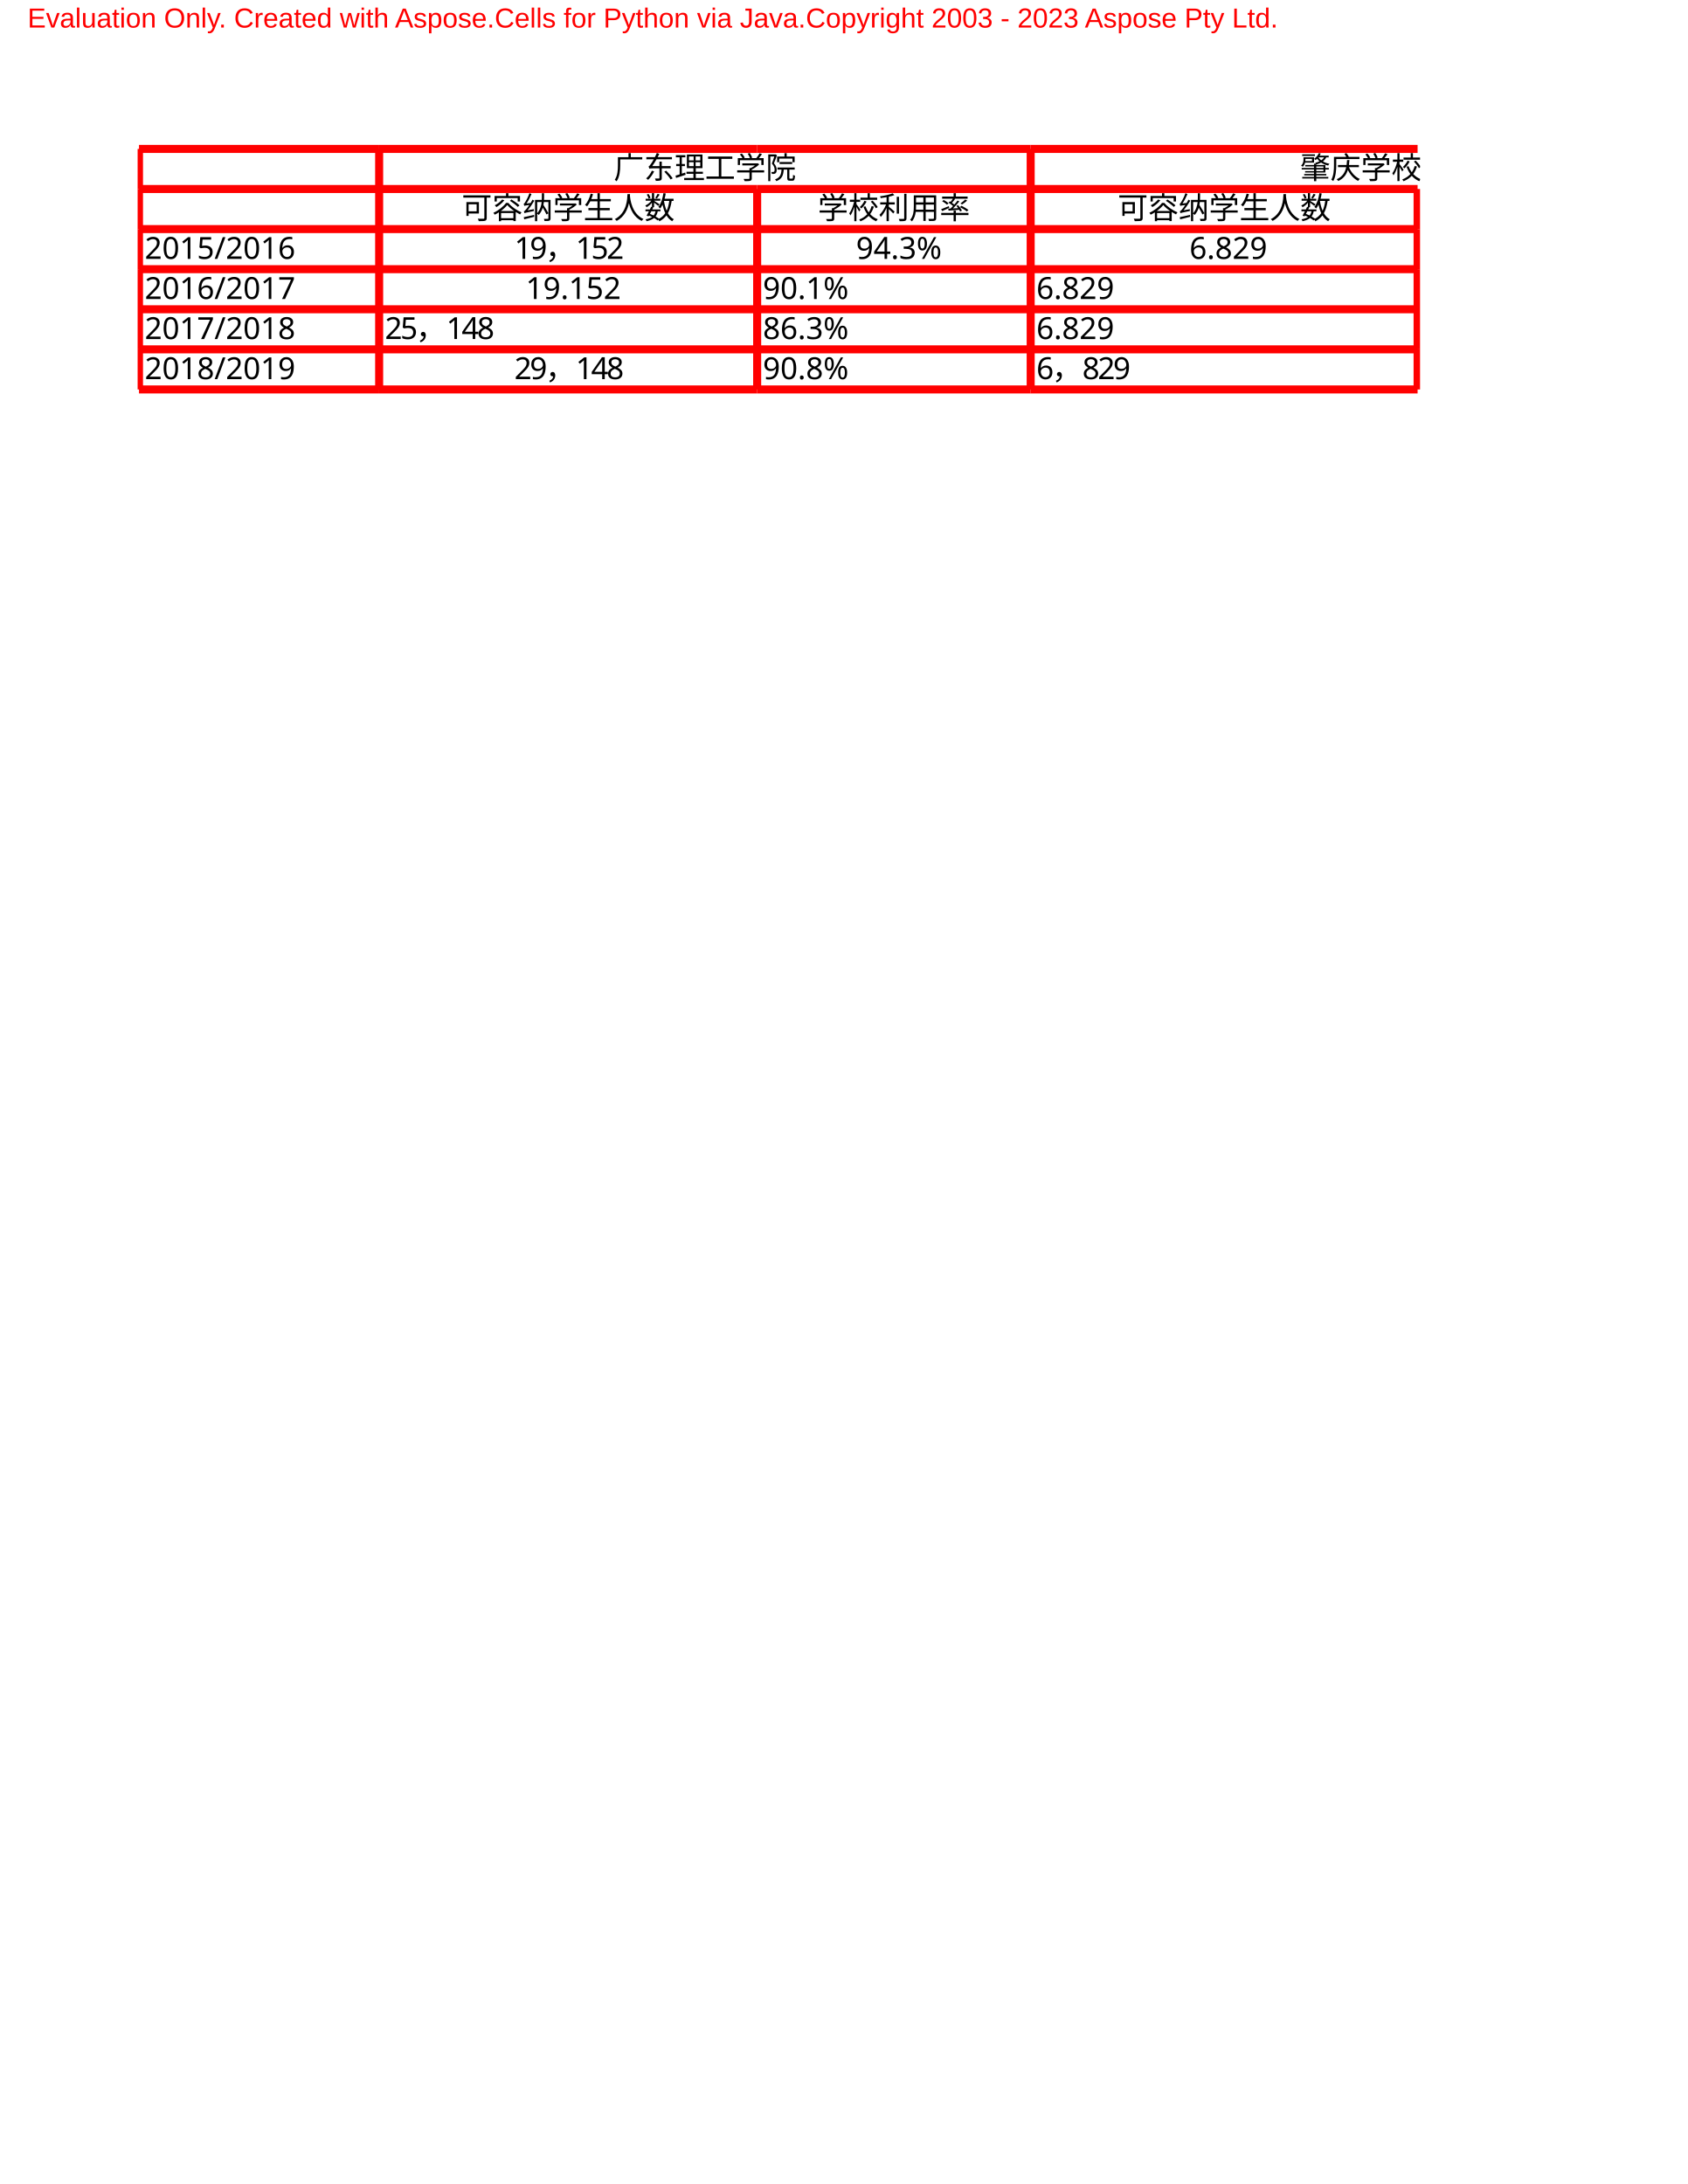
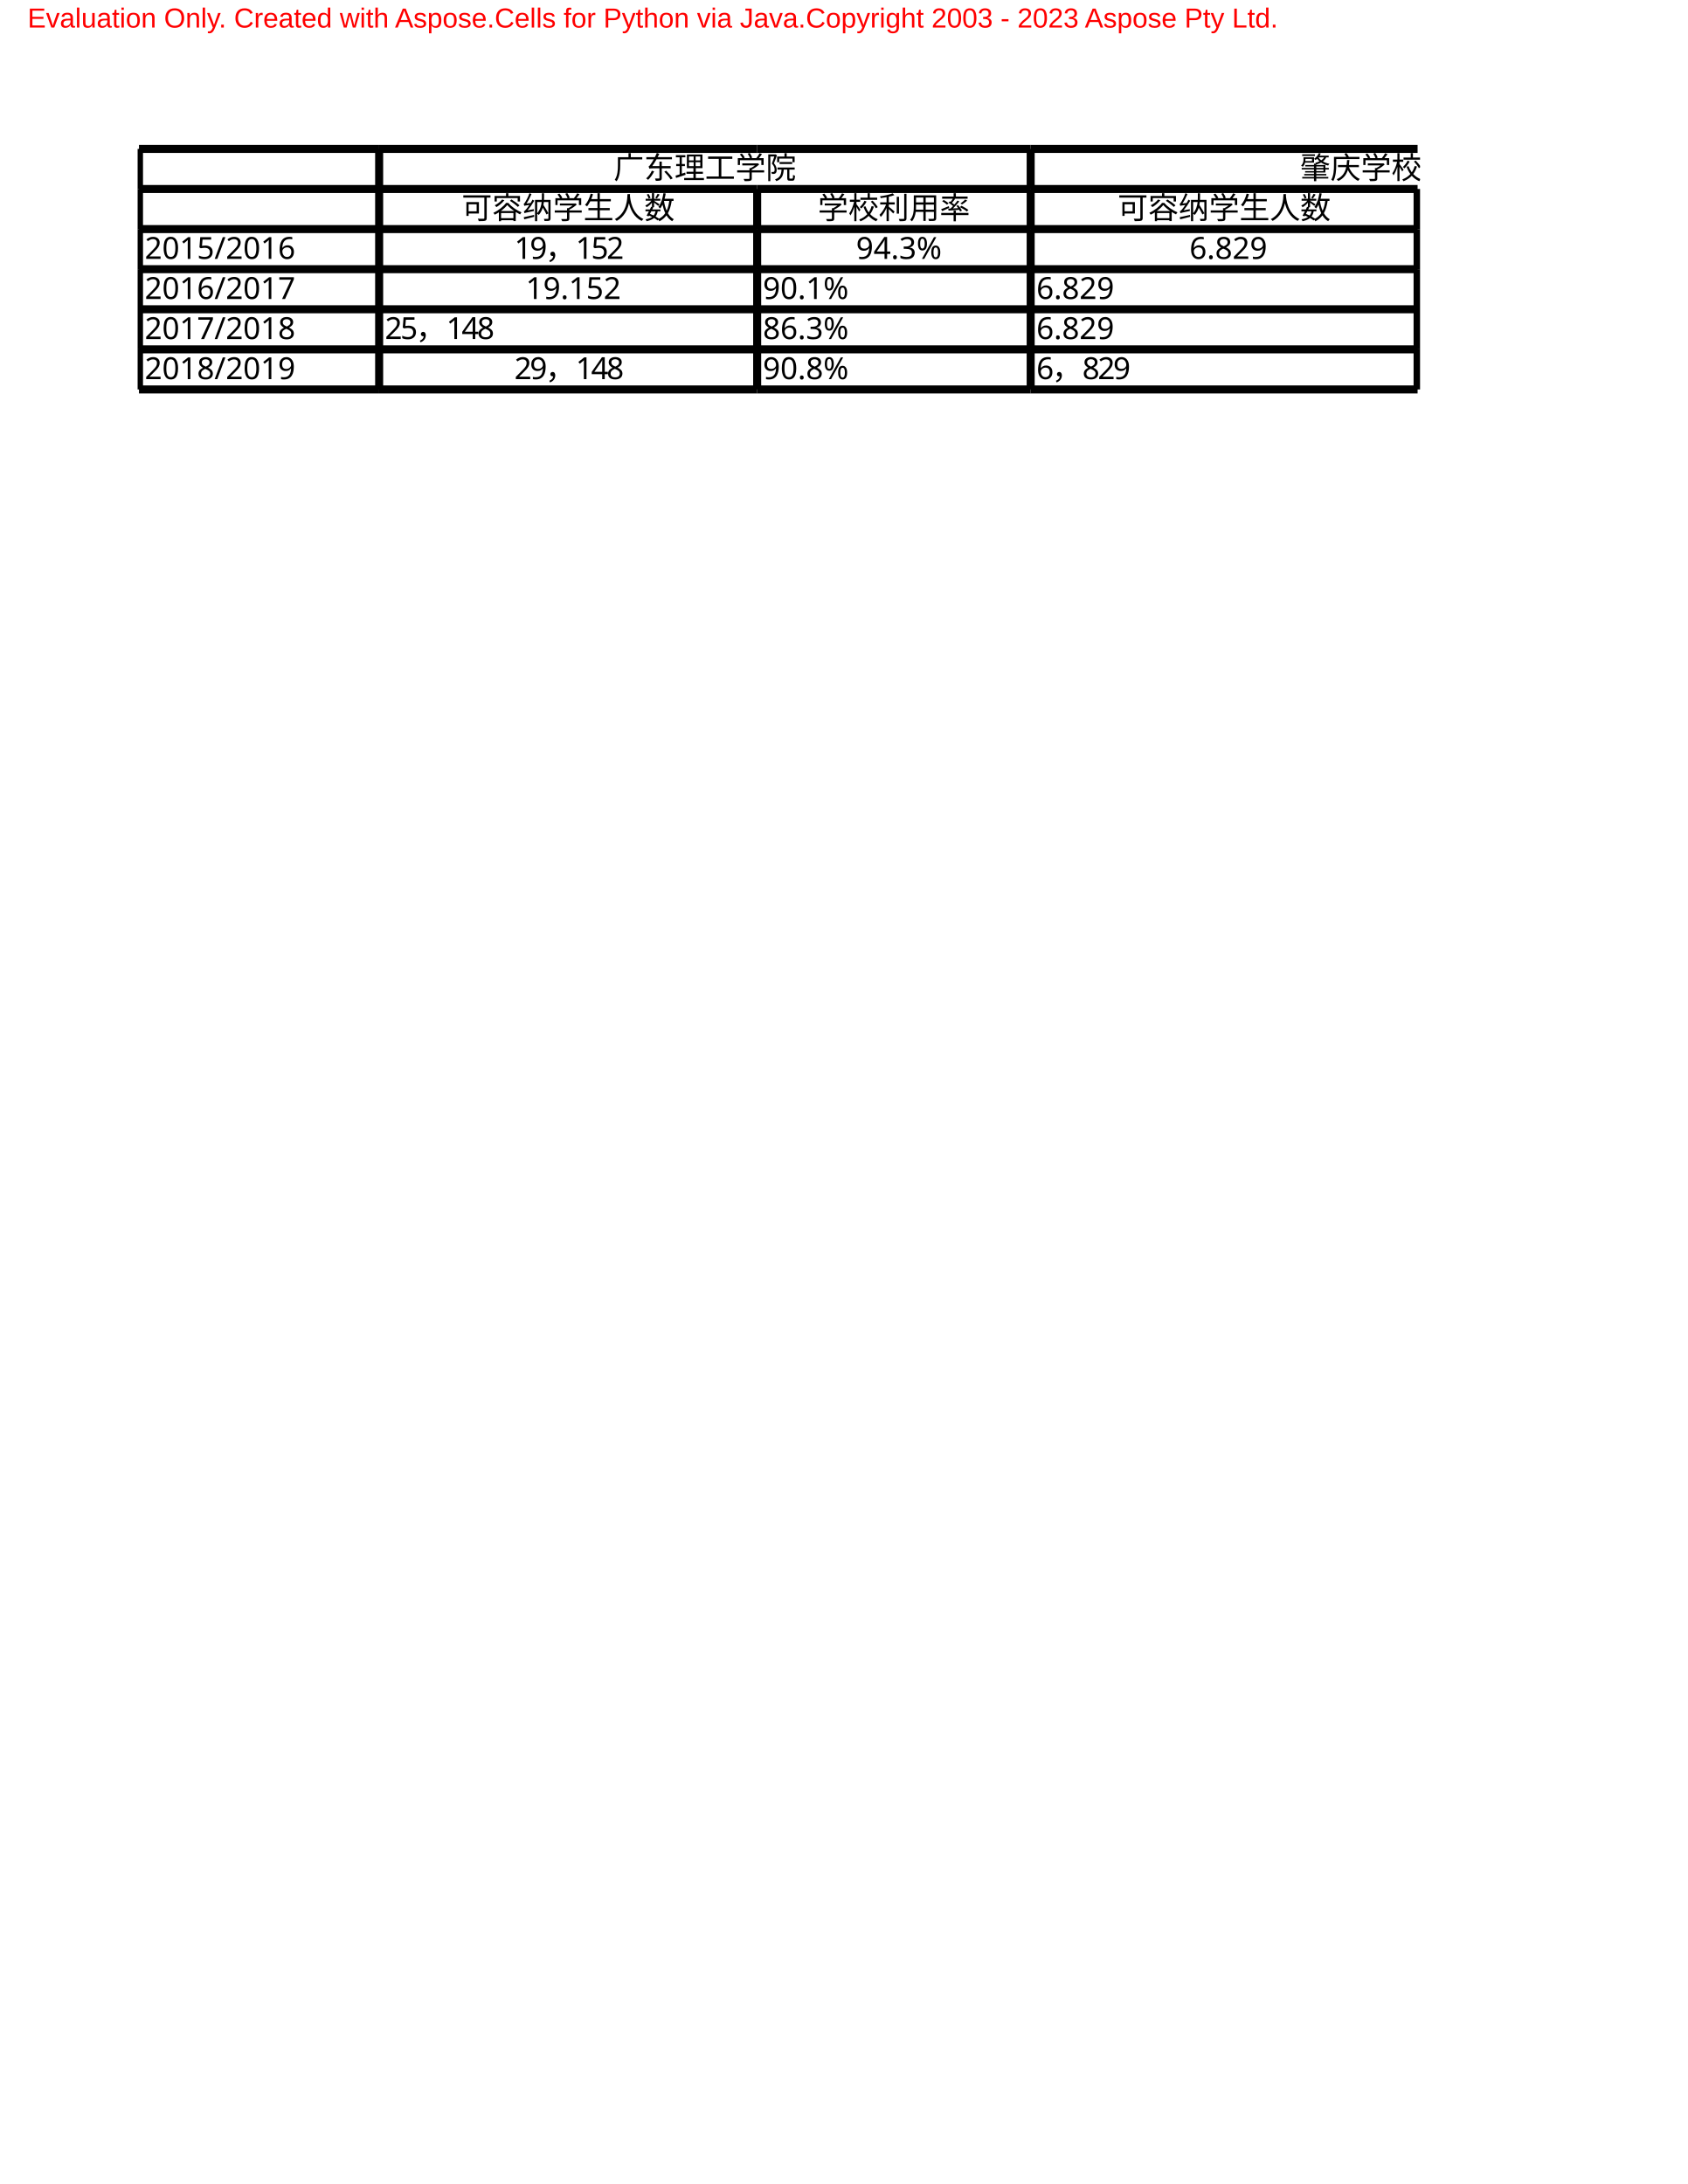
<svg xmlns="http://www.w3.org/2000/svg" width="612pt" height="792pt">
  <g id="SFixTitle" />
  <g id="SContent">
    <g transform="scale(1.33333)">
      <rect width="100%" height="100%" fill="white" />
      <g>
        <g>
          <g />
          <g shape-rendering="crispEdges" />
        </g>
        <g>
          <g />
        </g>
        <g>
          <g />
        </g>
      </g>
      <g transform="matrix(1,0,0,1,50.4,54)">
        <defs>
          <clipPath id="CLIP0">
            <path d="M-0.5,-0.5 L464.5,-0.5 L464.5,88.5 L-0.5,88.5 Z " />
          </clipPath>
        </defs>
        <g clip-path="url(#CLIP0)">
          <g />
          <g shape-rendering="crispEdges" />
        </g>
        <defs>
          <clipPath id="CLIP1">
            <path d="M-0.5,-1.454 L464.5,-1.454 L464.5,89.546 L-0.5,89.546 Z " />
          </clipPath>
        </defs>
        <g clip-path="url(#CLIP1)">
          <g>
            <g />
            <path d="M 0,0 L 87.078,0" class="p0" fill="none" />
            <path d="M 0,58.152 L 87.078,58.152" class="p0" fill="none" />
            <path d="M 0,0 L 0,14.538" class="p0" fill="none" />
            <path d="M 0,58.152 L 0,72.69" class="p0" fill="none" />
            <path d="M 87.078,0 L 224.145,0" class="p0" fill="none" />
            <path d="M 87.078,58.152 L 224.145,58.152" class="p0" fill="none" />
            <path d="M 87.078,0 L 87.078,14.538" class="p0" fill="none" />
            <path d="M 87.078,58.152 L 87.078,72.69" class="p0" fill="none" />
            <path d="M 224.145,0 L 323.317,0" class="p0" fill="none" />
            <path d="M 224.145,58.152 L 323.317,58.152" class="p0" fill="none" />
            <path d="M 224.145,58.152 L 224.145,72.69" class="p0" fill="none" />
            <path d="M 323.317,0 L 463.609,0" class="p0" fill="none" />
            <path d="M 323.317,58.152 L 463.609,58.152" class="p0" fill="none" />
            <path d="M 323.317,0 L 323.317,14.538" class="p0" fill="none" />
            <path d="M 323.317,58.152 L 323.317,72.69" class="p0" fill="none" />
            <path d="M 463.609,58.152 L 463.609,72.69" class="p0" fill="none" />
            <path d="M 0,14.538 L 87.078,14.538" class="p0" fill="none" />
            <path d="M 0,72.69 L 87.078,72.69" class="p0" fill="none" />
            <path d="M 0,14.538 L 0,29.076" class="p0" fill="none" />
            <path d="M 0,72.69 L 0,87.228" class="p0" fill="none" />
            <path d="M 87.078,14.538 L 224.145,14.538" class="p0" fill="none" />
            <path d="M 87.078,72.69 L 224.145,72.69" class="p0" fill="none" />
            <path d="M 87.078,14.538 L 87.078,29.076" class="p0" fill="none" />
            <path d="M 87.078,72.69 L 87.078,87.228" class="p0" fill="none" />
            <path d="M 224.145,14.538 L 323.317,14.538" class="p0" fill="none" />
            <path d="M 224.145,72.69 L 323.317,72.69" class="p0" fill="none" />
            <path d="M 224.145,14.538 L 224.145,29.076" class="p0" fill="none" />
            <path d="M 224.145,72.69 L 224.145,87.228" class="p0" fill="none" />
            <path d="M 323.317,14.538 L 463.609,14.538" class="p0" fill="none" />
            <path d="M 323.317,72.69 L 463.609,72.69" class="p0" fill="none" />
            <path d="M 323.317,14.538 L 323.317,29.076" class="p0" fill="none" />
            <path d="M 323.317,72.69 L 323.317,87.228" class="p0" fill="none" />
            <path d="M 463.609,14.538 L 463.609,29.076" class="p0" fill="none" />
            <path d="M 463.609,72.69 L 463.609,87.228" class="p0" fill="none" />
            <path d="M 0,29.076 L 87.078,29.076" class="p0" fill="none" />
            <path d="M 0,87.228 L 87.078,87.228" class="p0" fill="none" />
            <path d="M 0,29.076 L 0,43.614" class="p0" fill="none" />
            <path d="M 87.078,29.076 L 224.145,29.076" class="p0" fill="none" />
            <path d="M 87.078,87.228 L 224.145,87.228" class="p0" fill="none" />
            <path d="M 87.078,29.076 L 87.078,43.614" class="p0" fill="none" />
            <path d="M 224.145,29.076 L 323.317,29.076" class="p0" fill="none" />
            <path d="M 224.145,87.228 L 323.317,87.228" class="p0" fill="none" />
            <path d="M 224.145,29.076 L 224.145,43.614" class="p0" fill="none" />
            <path d="M 323.317,29.076 L 463.609,29.076" class="p0" fill="none" />
            <path d="M 323.317,87.228 L 463.609,87.228" class="p0" fill="none" />
            <path d="M 323.317,29.076 L 323.317,43.614" class="p0" fill="none" />
            <path d="M 463.609,29.076 L 463.609,43.614" class="p0" fill="none" />
            <path d="M 0,43.614 L 87.078,43.614" class="p0" fill="none" />
            <path d="M 0,43.614 L 0,58.152" class="p0" fill="none" />
            <path d="M 87.078,43.614 L 224.145,43.614" class="p0" fill="none" />
            <path d="M 87.078,43.614 L 87.078,58.152" class="p0" fill="none" />
            <path d="M 224.145,43.614 L 323.317,43.614" class="p0" fill="none" />
            <path d="M 224.145,43.614 L 224.145,58.152" class="p0" fill="none" />
            <path d="M 323.317,43.614 L 463.609,43.614" class="p0" fill="none" />
            <path d="M 323.317,43.614 L 323.317,58.152" class="p0" fill="none" />
            <path d="M 463.609,43.614 L 463.609,58.152" class="p0" fill="none" />
          </g>
        </g>
        <defs>
          <clipPath id="CLIP2">
            <path d="M-0.5,-0.5 L464.5,-0.5 L464.5,88.5 L-0.5,88.5 Z " />
          </clipPath>
        </defs>
        <g clip-path="url(#CLIP2)">
          <g>
            <defs>
              <clipPath id="CLIP3">
                <path d="M87.328,0.25 L323.067,0.25 L323.067,14.288 L87.328,14.288 Z " />
              </clipPath>
            </defs>
            <g clip-path="url(#CLIP3)">
              <g>
                <g transform="matrix(1,0,0,1,172.0775,13.5688)">
                  <text x="0" y="-2.771" class="f0">广</text>
                  <text x="11.04" y="-2.771" class="f0">东</text>
                  <text x="22.08" y="-2.771" class="f0">理</text>
                  <text x="33.12" y="-2.771" class="f0">工</text>
                  <text x="44.16" y="-2.771" class="f0">学</text>
                  <text x="55.2" y="-2.771" class="f0">院</text>
                </g>
              </g>
            </g>
            <defs>
              <clipPath id="CLIP4">
                <path d="M323.567,0.25 L562.531,0.25 L562.531,14.288 L323.567,14.288 Z " />
              </clipPath>
            </defs>
            <g clip-path="url(#CLIP4)">
              <g>
                <g transform="matrix(1,0,0,1,420.9693,13.5688)">
                  <text x="0" y="-2.771" class="f0">肇</text>
                  <text x="11.04" y="-2.771" class="f0">庆</text>
                  <text x="22.08" y="-2.771" class="f0">学</text>
                  <text x="33.12" y="-2.771" class="f0">校</text>
                </g>
              </g>
            </g>
            <defs>
              <clipPath id="CLIP5">
                <path d="M87.328,14.788 L223.895,14.788 L223.895,28.826 L87.328,28.826 Z " />
              </clipPath>
            </defs>
            <g clip-path="url(#CLIP5)">
              <g>
                <g transform="matrix(1,0,0,1,116.9715,28.1068)">
                  <text x="0" y="-2.771" class="f0">可</text>
                  <text x="11.04" y="-2.771" class="f0">容</text>
                  <text x="22.08" y="-2.771" class="f0">纳</text>
                  <text x="33.12" y="-2.771" class="f0">学</text>
                  <text x="44.16" y="-2.771" class="f0">生</text>
                  <text x="55.2" y="-2.771" class="f0">人</text>
                  <text x="66.24" y="-2.771" class="f0">数</text>
                </g>
              </g>
            </g>
            <defs>
              <clipPath id="CLIP6">
                <path d="M224.395,14.788 L323.067,14.788 L323.067,28.826 L224.395,28.826 Z " />
              </clipPath>
            </defs>
            <g clip-path="url(#CLIP6)">
              <g>
                <g transform="matrix(1,0,0,1,246.1311,28.1068)">
                  <text x="0" y="-2.771" class="f0">学</text>
                  <text x="11.04" y="-2.771" class="f0">校</text>
                  <text x="22.08" y="-2.771" class="f0">利</text>
                  <text x="33.12" y="-2.771" class="f0">用</text>
                  <text x="44.16" y="-2.771" class="f0">率</text>
                </g>
              </g>
            </g>
            <defs>
              <clipPath id="CLIP7">
                <path d="M323.567,14.788 L463.359,14.788 L463.359,28.826 L323.567,28.826 Z " />
              </clipPath>
            </defs>
            <g clip-path="url(#CLIP7)">
              <g>
                <g transform="matrix(1,0,0,1,354.8232,28.1068)">
                  <text x="0" y="-2.771" class="f0">可</text>
                  <text x="11.04" y="-2.771" class="f0">容</text>
                  <text x="22.08" y="-2.771" class="f0">纳</text>
                  <text x="33.12" y="-2.771" class="f0">学</text>
                  <text x="44.16" y="-2.771" class="f0">生</text>
                  <text x="55.2" y="-2.771" class="f0">人</text>
                  <text x="66.24" y="-2.771" class="f0">数</text>
                </g>
              </g>
            </g>
            <defs>
              <clipPath id="CLIP8">
                <path d="M0.25,29.326 L86.828,29.326 L86.828,43.364 L0.25,43.364 Z " />
              </clipPath>
            </defs>
            <g clip-path="url(#CLIP8)">
              <g>
                <g transform="matrix(1,0,0,1,1.075036,42.6448)">
                  <text x="1" y="-2.76" class="f1">2015/2016</text>
                </g>
              </g>
            </g>
            <defs>
              <clipPath id="CLIP9">
                <path d="M87.328,29.326 L223.895,29.326 L223.895,43.364 L87.328,43.364 Z " />
              </clipPath>
            </defs>
            <g clip-path="url(#CLIP9)">
              <g>
                <g transform="matrix(1,0,0,1,136.1028,42.6448)">
                  <text x="0" y="-2.771" class="f1">1</text>
                  <text x="5.595" y="-2.771" class="f1">9</text>
                  <text x="11.191" y="-2.771" class="f0">，</text>
                  <text x="22.231" y="-2.771" class="f1">1</text>
                  <text x="27.826" y="-2.771" class="f1">5</text>
                  <text x="33.422" y="-2.771" class="f1">2</text>
                </g>
              </g>
            </g>
            <defs>
              <clipPath id="CLIP10">
                <path d="M224.395,29.326 L323.067,29.326 L323.067,43.364 L224.395,43.364 Z " />
              </clipPath>
            </defs>
            <g clip-path="url(#CLIP10)">
              <g>
                <g transform="matrix(1,0,0,1,259.9985,42.6448)">
                  <text x="0" y="-2.76" class="f1">94.3%</text>
                </g>
              </g>
            </g>
            <defs>
              <clipPath id="CLIP11">
                <path d="M323.567,29.326 L463.359,29.326 L463.359,43.364 L323.567,43.364 Z " />
              </clipPath>
            </defs>
            <g clip-path="url(#CLIP11)">
              <g>
                <g transform="matrix(1,0,0,1,380.8788,42.6448)">
                  <text x="0" y="-2.76" class="f1">6.829</text>
                </g>
              </g>
            </g>
            <defs>
              <clipPath id="CLIP12">
                <path d="M0.25,43.864 L86.828,43.864 L86.828,57.902 L0.25,57.902 Z " />
              </clipPath>
            </defs>
            <g clip-path="url(#CLIP12)">
              <g>
                <g transform="matrix(1,0,0,1,1.075036,57.1828)">
                  <text x="1" y="-2.76" class="f1">2016/2017</text>
                </g>
              </g>
            </g>
            <defs>
              <clipPath id="CLIP13">
                <path d="M87.328,43.864 L223.895,43.864 L223.895,57.902 L87.328,57.902 Z " />
              </clipPath>
            </defs>
            <g clip-path="url(#CLIP13)">
              <g>
                <g transform="matrix(1,0,0,1,140.2293,57.1828)">
                  <text x="0" y="-2.76" class="f1">19.152</text>
                </g>
              </g>
            </g>
            <defs>
              <clipPath id="CLIP14">
                <path d="M224.395,43.864 L323.067,43.864 L323.067,57.902 L224.395,57.902 Z " />
              </clipPath>
            </defs>
            <g clip-path="url(#CLIP14)">
              <g>
                <g transform="matrix(1,0,0,1,225.2201,57.1828)">
                  <text x="1" y="-2.76" class="f1">90.1%</text>
                </g>
              </g>
            </g>
            <defs>
              <clipPath id="CLIP15">
                <path d="M323.567,43.864 L463.359,43.864 L463.359,57.902 L323.567,57.902 Z " />
              </clipPath>
            </defs>
            <g clip-path="url(#CLIP15)">
              <g>
                <g transform="matrix(1,0,0,1,324.3922,57.1828)">
                  <text x="1" y="-2.76" class="f1">6.829</text>
                </g>
              </g>
            </g>
            <defs>
              <clipPath id="CLIP16">
                <path d="M0.25,58.402 L86.828,58.402 L86.828,72.44 L0.25,72.44 Z " />
              </clipPath>
            </defs>
            <g clip-path="url(#CLIP16)">
              <g>
                <g transform="matrix(1,0,0,1,1.075036,71.7208)">
                  <text x="1" y="-2.76" class="f1">2017/2018</text>
                </g>
              </g>
            </g>
            <defs>
              <clipPath id="CLIP17">
                <path d="M87.328,58.402 L223.895,58.402 L223.895,72.44 L87.328,72.44 Z " />
              </clipPath>
            </defs>
            <g clip-path="url(#CLIP17)">
              <g>
                <g transform="matrix(1,0,0,1,88.15296,71.7208)">
                  <text x="1" y="-2.771" class="f1">2</text>
                  <text x="6.595" y="-2.771" class="f1">5</text>
                  <text x="12.191" y="-2.771" class="f0">，</text>
                  <text x="23.231" y="-2.771" class="f1">1</text>
                  <text x="28.826" y="-2.771" class="f1">4</text>
                  <text x="34.422" y="-2.771" class="f1">8</text>
                </g>
              </g>
            </g>
            <defs>
              <clipPath id="CLIP18">
                <path d="M224.395,58.402 L323.067,58.402 L323.067,72.44 L224.395,72.44 Z " />
              </clipPath>
            </defs>
            <g clip-path="url(#CLIP18)">
              <g>
                <g transform="matrix(1,0,0,1,225.2201,71.7208)">
                  <text x="1" y="-2.76" class="f1">86.3%</text>
                </g>
              </g>
            </g>
            <defs>
              <clipPath id="CLIP19">
                <path d="M323.567,58.402 L463.359,58.402 L463.359,72.44 L323.567,72.44 Z " />
              </clipPath>
            </defs>
            <g clip-path="url(#CLIP19)">
              <g>
                <g transform="matrix(1,0,0,1,324.3922,71.7208)">
                  <text x="1" y="-2.76" class="f1">6.829</text>
                </g>
              </g>
            </g>
            <defs>
              <clipPath id="CLIP20">
                <path d="M0.25,72.94 L86.828,72.94 L86.828,86.978 L0.25,86.978 Z " />
              </clipPath>
            </defs>
            <g clip-path="url(#CLIP20)">
              <g>
                <g transform="matrix(1,0,0,1,1.075036,86.2588)">
                  <text x="1" y="-2.76" class="f1">2018/2019</text>
                </g>
              </g>
            </g>
            <defs>
              <clipPath id="CLIP21">
                <path d="M87.328,72.94 L223.895,72.94 L223.895,86.978 L87.328,86.978 Z " />
              </clipPath>
            </defs>
            <g clip-path="url(#CLIP21)">
              <g>
                <g transform="matrix(1,0,0,1,136.1028,86.2588)">
                  <text x="0" y="-2.771" class="f1">2</text>
                  <text x="5.595" y="-2.771" class="f1">9</text>
                  <text x="11.191" y="-2.771" class="f0">，</text>
                  <text x="22.231" y="-2.771" class="f1">1</text>
                  <text x="27.826" y="-2.771" class="f1">4</text>
                  <text x="33.422" y="-2.771" class="f1">8</text>
                </g>
              </g>
            </g>
            <defs>
              <clipPath id="CLIP22">
                <path d="M224.395,72.94 L323.067,72.94 L323.067,86.978 L224.395,86.978 Z " />
              </clipPath>
            </defs>
            <g clip-path="url(#CLIP22)">
              <g>
                <g transform="matrix(1,0,0,1,225.2201,86.2588)">
                  <text x="1" y="-2.76" class="f1">90.8%</text>
                </g>
              </g>
            </g>
            <defs>
              <clipPath id="CLIP23">
                <path d="M323.567,72.94 L463.359,72.94 L463.359,86.978 L323.567,86.978 Z " />
              </clipPath>
            </defs>
            <g clip-path="url(#CLIP23)">
              <g>
                <g transform="matrix(1,0,0,1,324.3922,86.2588)">
                  <text x="1" y="-2.771" class="f1">6</text>
                  <text x="6.595" y="-2.771" class="f0">，</text>
                  <text x="17.635" y="-2.771" class="f1">8</text>
                  <text x="23.231" y="-2.771" class="f1">2</text>
                  <text x="28.826" y="-2.771" class="f1">9</text>
                </g>
              </g>
            </g>
          </g>
        </g>
        <defs>
          <clipPath id="CLIP24">
            <path d="M-0.5,-0.5 L464.5,-0.5 L464.5,88.5 L-0.5,88.5 Z " />
          </clipPath>
        </defs>
        <g clip-path="url(#CLIP24)">
          <g />
        </g>
      </g>
      <g />
      <g />
      <g />
      <g>
        <g>
          <g />
          <g shape-rendering="crispEdges" />
        </g>
        <g>
          <g />
        </g>
        <g>
          <g />
        </g>
      </g>
      <g>
        <text x="10" y="10" class="f2">Evaluation Only. Created with Aspose.Cells for Python via Java.Copyright 2003 - 2023 Aspose Pty Ltd.</text>
      </g>
    </g>
  </g>
  <defs />
  <defs>
    <style type="text/css">
   
   
.f0
{
font-family:Microsoft YaHei Light;
font-size:11.04px;
fill:#000000;
}

.f1
{
font-family:Calibri;
font-size:11.04px;
fill:#000000;
}

.f2
{
font-family:Arial;
font-size:10px;
fill:#FF0000;
}

   
.p0
{
- stroke:#FF0000;
+ stroke:#000000;
stroke-width:2.908px;
stroke-linecap:butt;
stroke-linejoin:miter;
}

   </style>
  </defs>
</svg>
